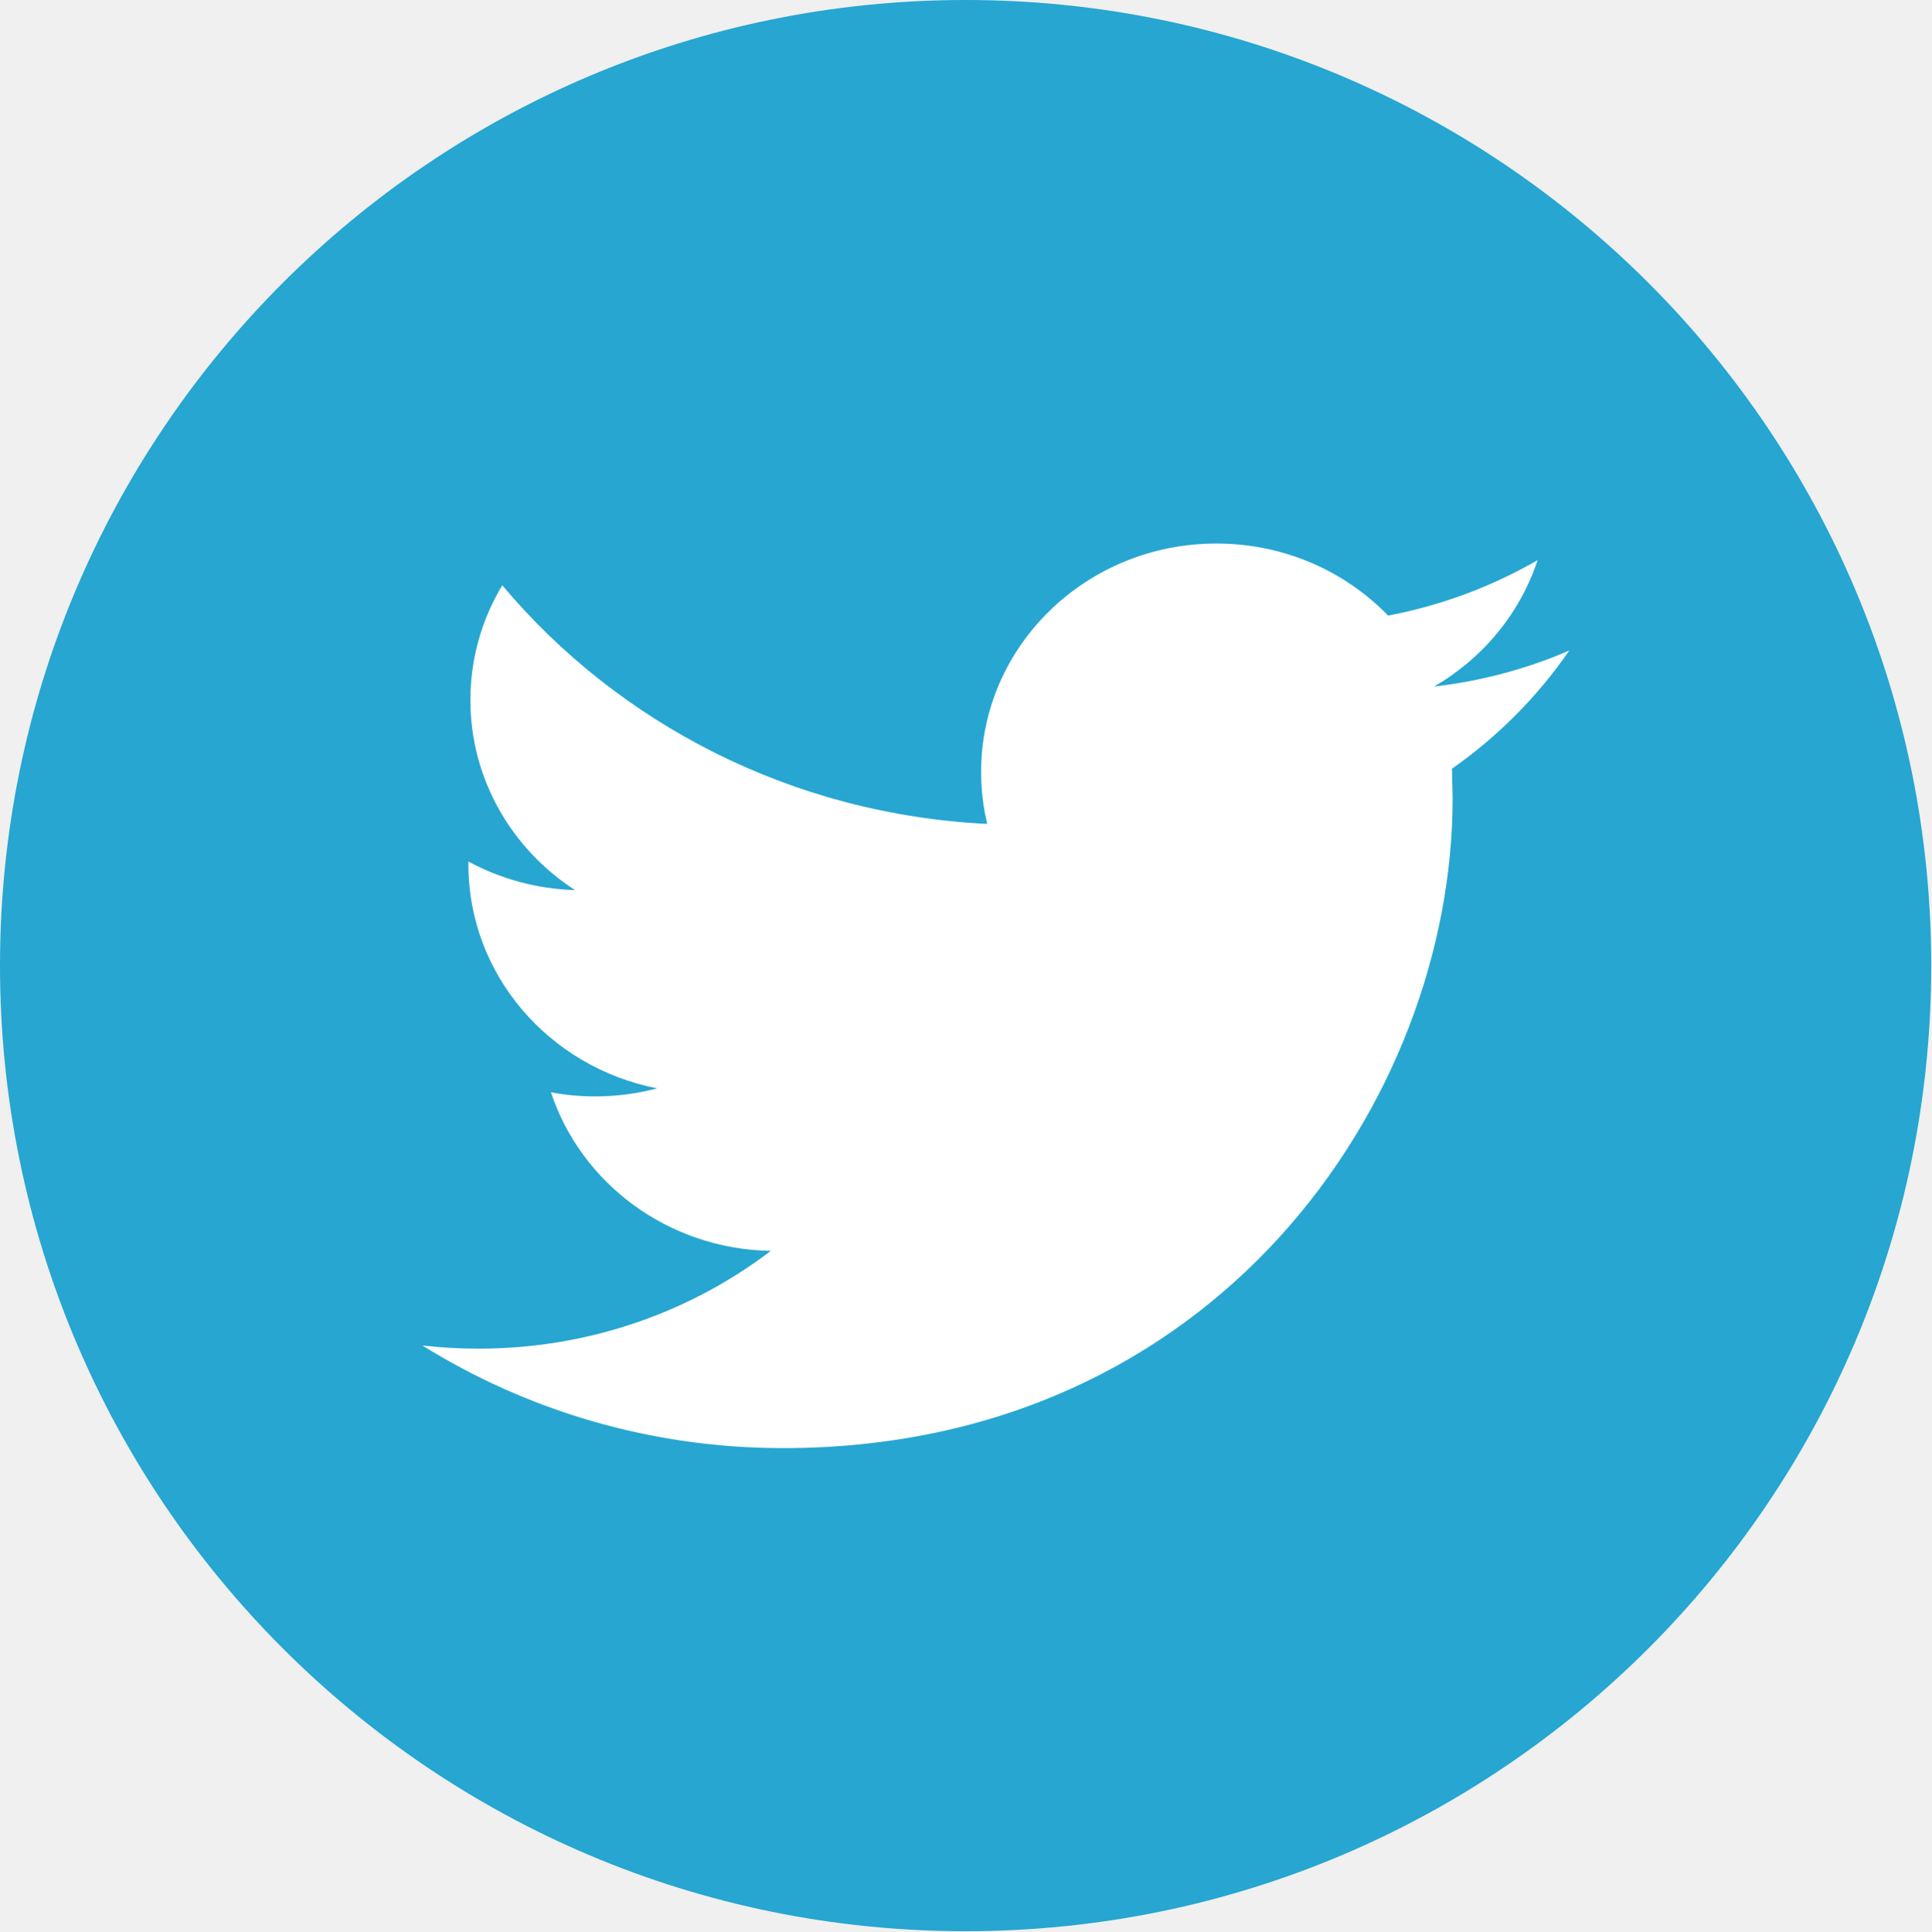
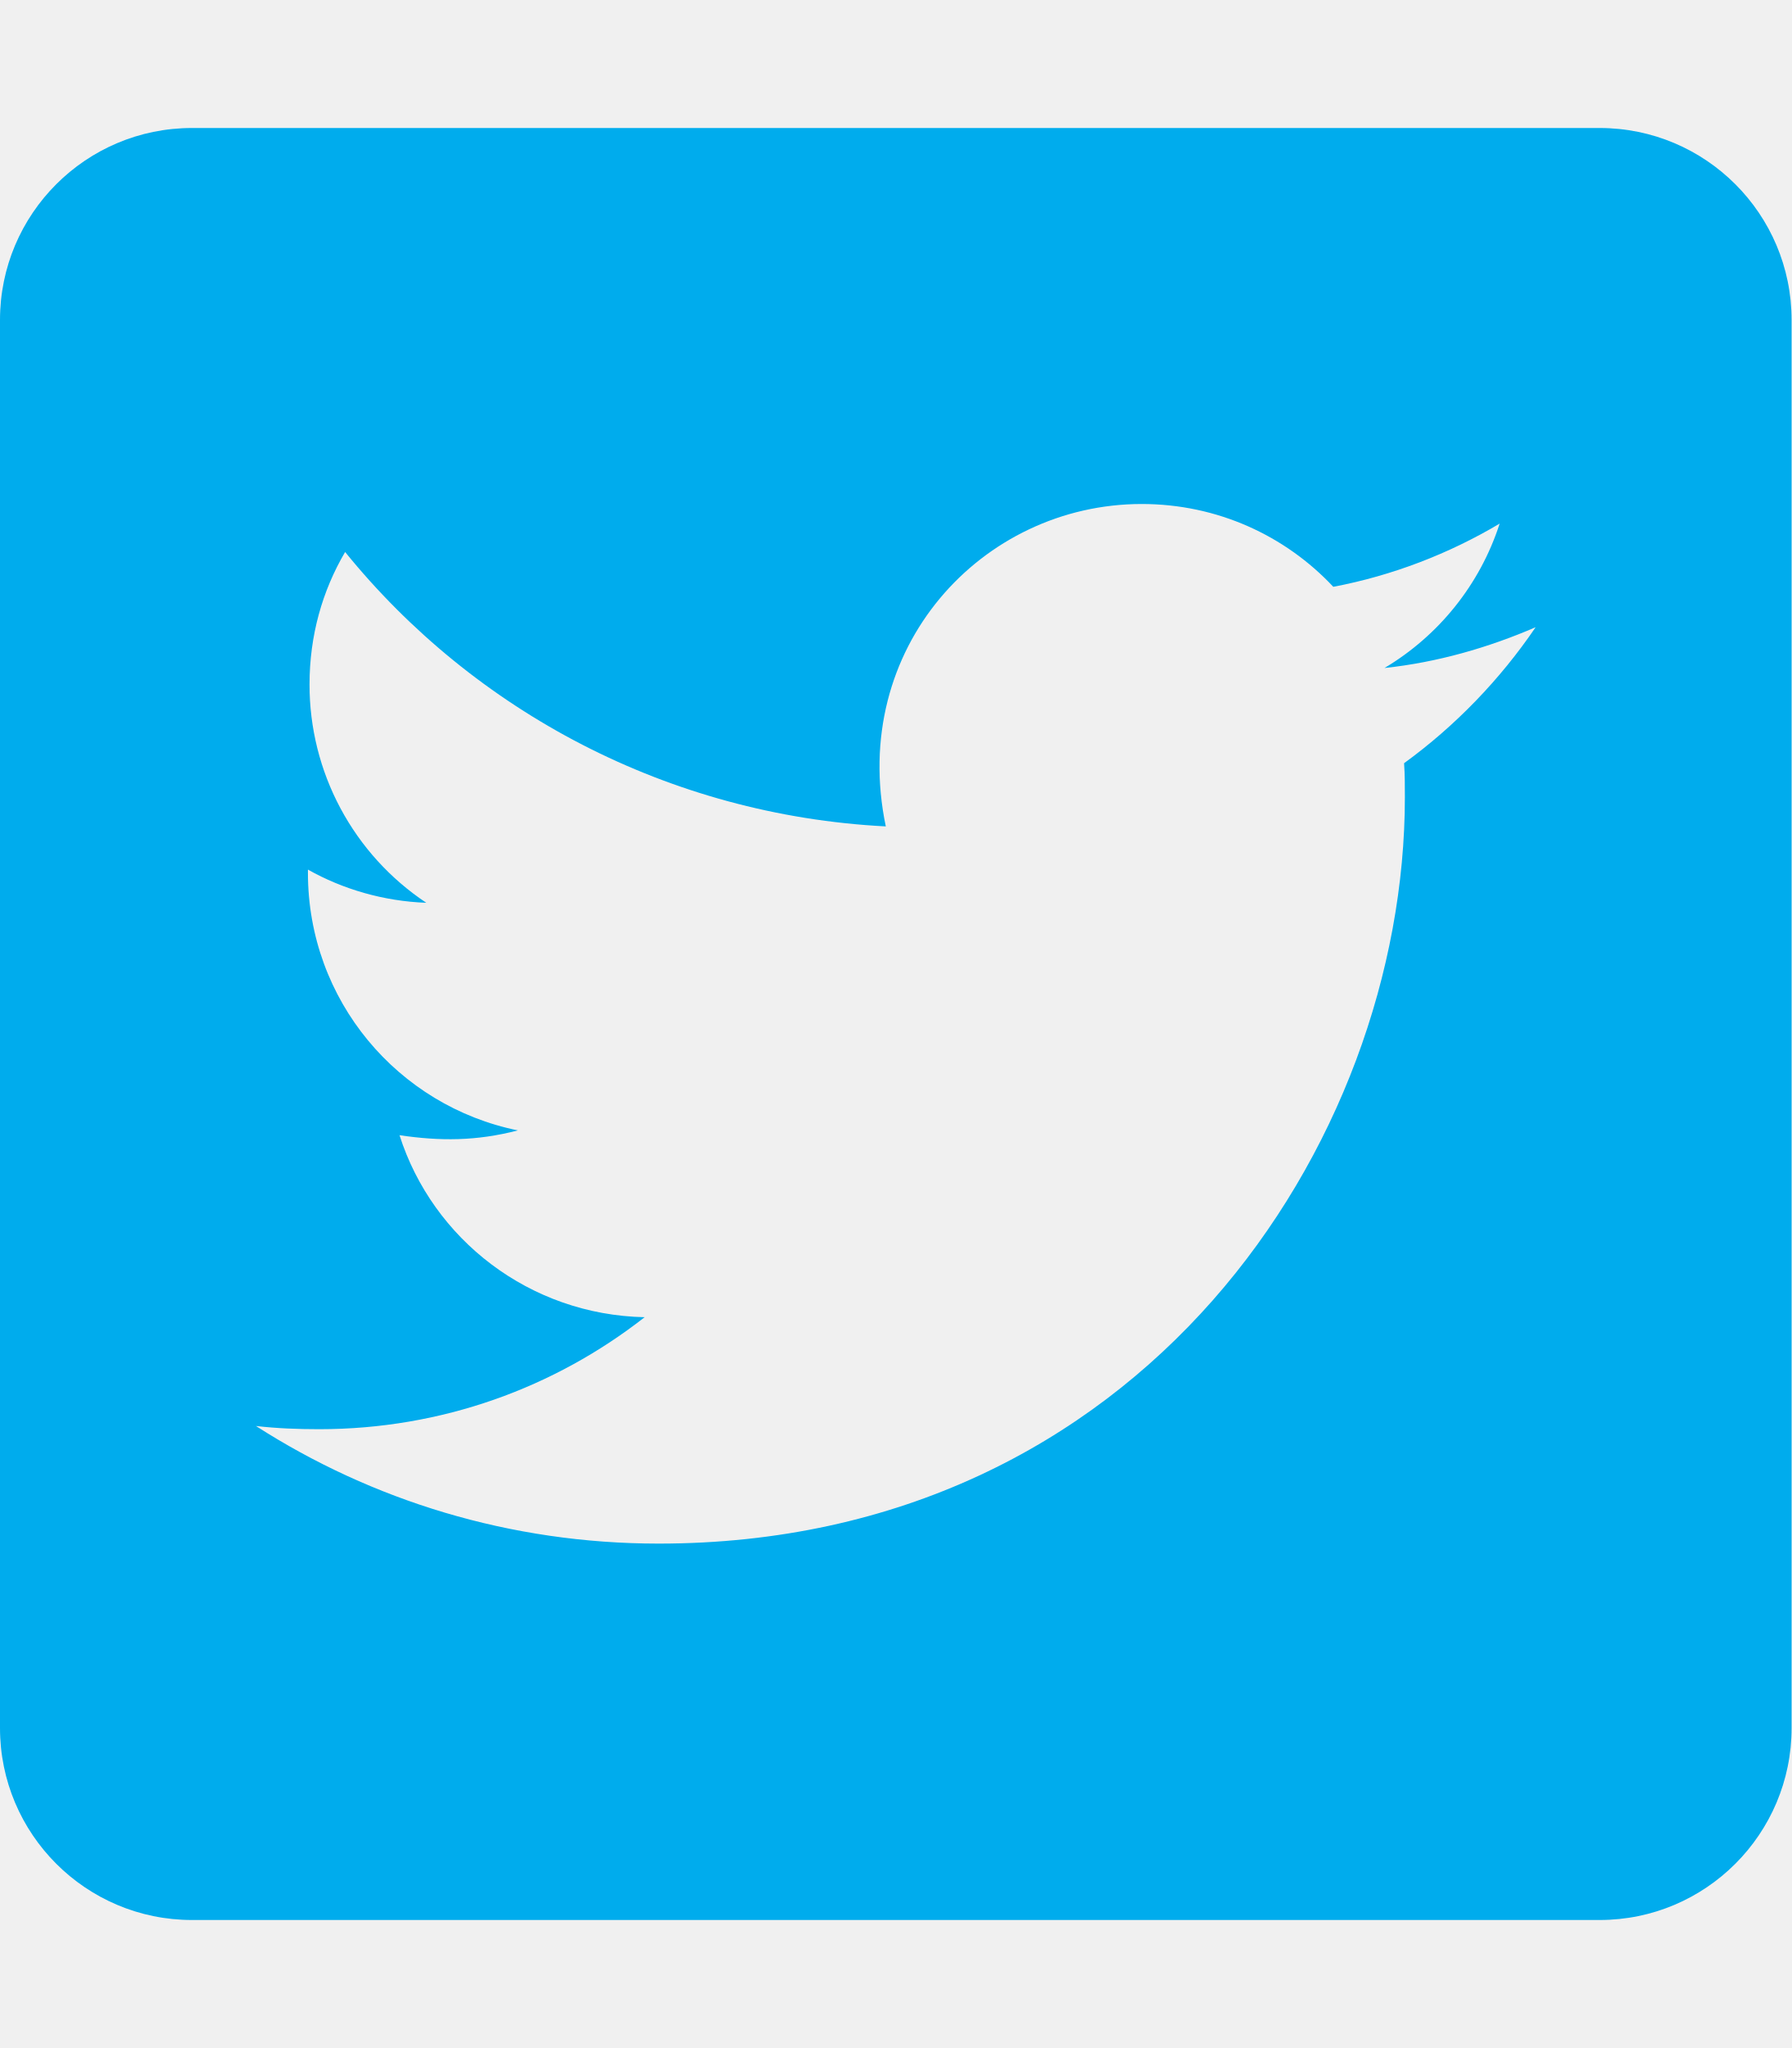
- <svg xmlns="http://www.w3.org/2000/svg" version="1.1" id="Layer_1" x="0px" y="0px" viewBox="0 0 291.319 291.319" style="enable-background:new 0 0 291.319 291.319;" xml:space="preserve">
-   <g>
-     <path style="fill:#26A6D1;" d="M145.659,0c80.45,0,145.66,65.219,145.66,145.66c0,80.45-65.21,145.659-145.66,145.659   S0,226.109,0,145.66C0,65.219,65.21,0,145.659,0z" />
-     <path style="fill:#FFFFFF;" d="M236.724,98.129c-6.363,2.749-13.21,4.597-20.392,5.435c7.338-4.27,12.964-11.016,15.613-19.072   c-6.864,3.96-14.457,6.828-22.55,8.366c-6.473-6.691-15.695-10.87-25.909-10.87c-19.591,0-35.486,15.413-35.486,34.439   c0,2.704,0.31,5.335,0.919,7.857c-29.496-1.438-55.66-15.158-73.157-35.996c-3.059,5.089-4.807,10.997-4.807,17.315   c0,11.944,6.263,22.504,15.786,28.668c-5.826-0.182-11.289-1.721-16.086-4.315v0.437c0,16.696,12.235,30.616,28.476,33.784   c-2.977,0.783-6.109,1.211-9.35,1.211c-2.285,0-4.506-0.209-6.673-0.619c4.515,13.692,17.625,23.651,33.165,23.925   c-12.153,9.249-27.457,14.748-44.089,14.748c-2.868,0-5.69-0.164-8.476-0.482c15.722,9.777,34.367,15.485,54.422,15.485   c65.292,0,100.997-52.51,100.997-98.029l-0.1-4.461C225.945,111.111,231.963,105.048,236.724,98.129z" />
-   </g>
-   <g>
- </g>
-   <g>
- </g>
-   <g>
- </g>
-   <g>
- </g>
-   <g>
- </g>
-   <g>
- </g>
-   <g>
- </g>
-   <g>
- </g>
-   <g>
- </g>
-   <g>
- </g>
-   <g>
- </g>
-   <g>
- </g>
-   <g>
- </g>
-   <g>
- </g>
-   <g>
- </g>
+ <svg xmlns="http://www.w3.org/2000/svg" width="448" height="512" viewBox="0 0 448 512" fill="none">
+   <path d="M400 32H48C21.5 32 0 53.5 0 80V432C0 458.5 21.5 480 48 480H400C426.5 480 448 458.5 448 432V80C448 53.5 426.5 32 400 32ZM351.1 190.8C351.3 193.6 351.3 196.5 351.3 199.3C351.3 286 285.3 385.9 164.7 385.9C127.5 385.9 93 375.1 64 356.5C69.3 357.1 74.4 357.3 79.8 357.3C110.5 357.3 138.7 346.9 161.2 329.3C132.4 328.7 108.2 309.8 99.9 283.8C110 285.3 119.1 285.3 129.5 282.6C99.5 276.5 77 250.1 77 218.2V217.4C85.7 222.3 95.9 225.3 106.6 225.7C97.604 219.716 90.23 211.599 85.135 202.072C80.04 192.544 77.382 181.904 77.4 171.1C77.4 158.9 80.6 147.7 86.3 138C118.6 177.8 167.1 203.8 221.5 206.6C212.2 162.1 245.5 126 285.5 126C304.4 126 321.4 133.9 333.4 146.7C348.2 143.9 362.4 138.4 375 130.9C370.1 146.1 359.8 158.9 346.2 167C359.4 165.6 372.2 161.9 384 156.8C375.1 169.9 363.9 181.5 351.1 190.8Z" fill="#00ACED" />
</svg>
